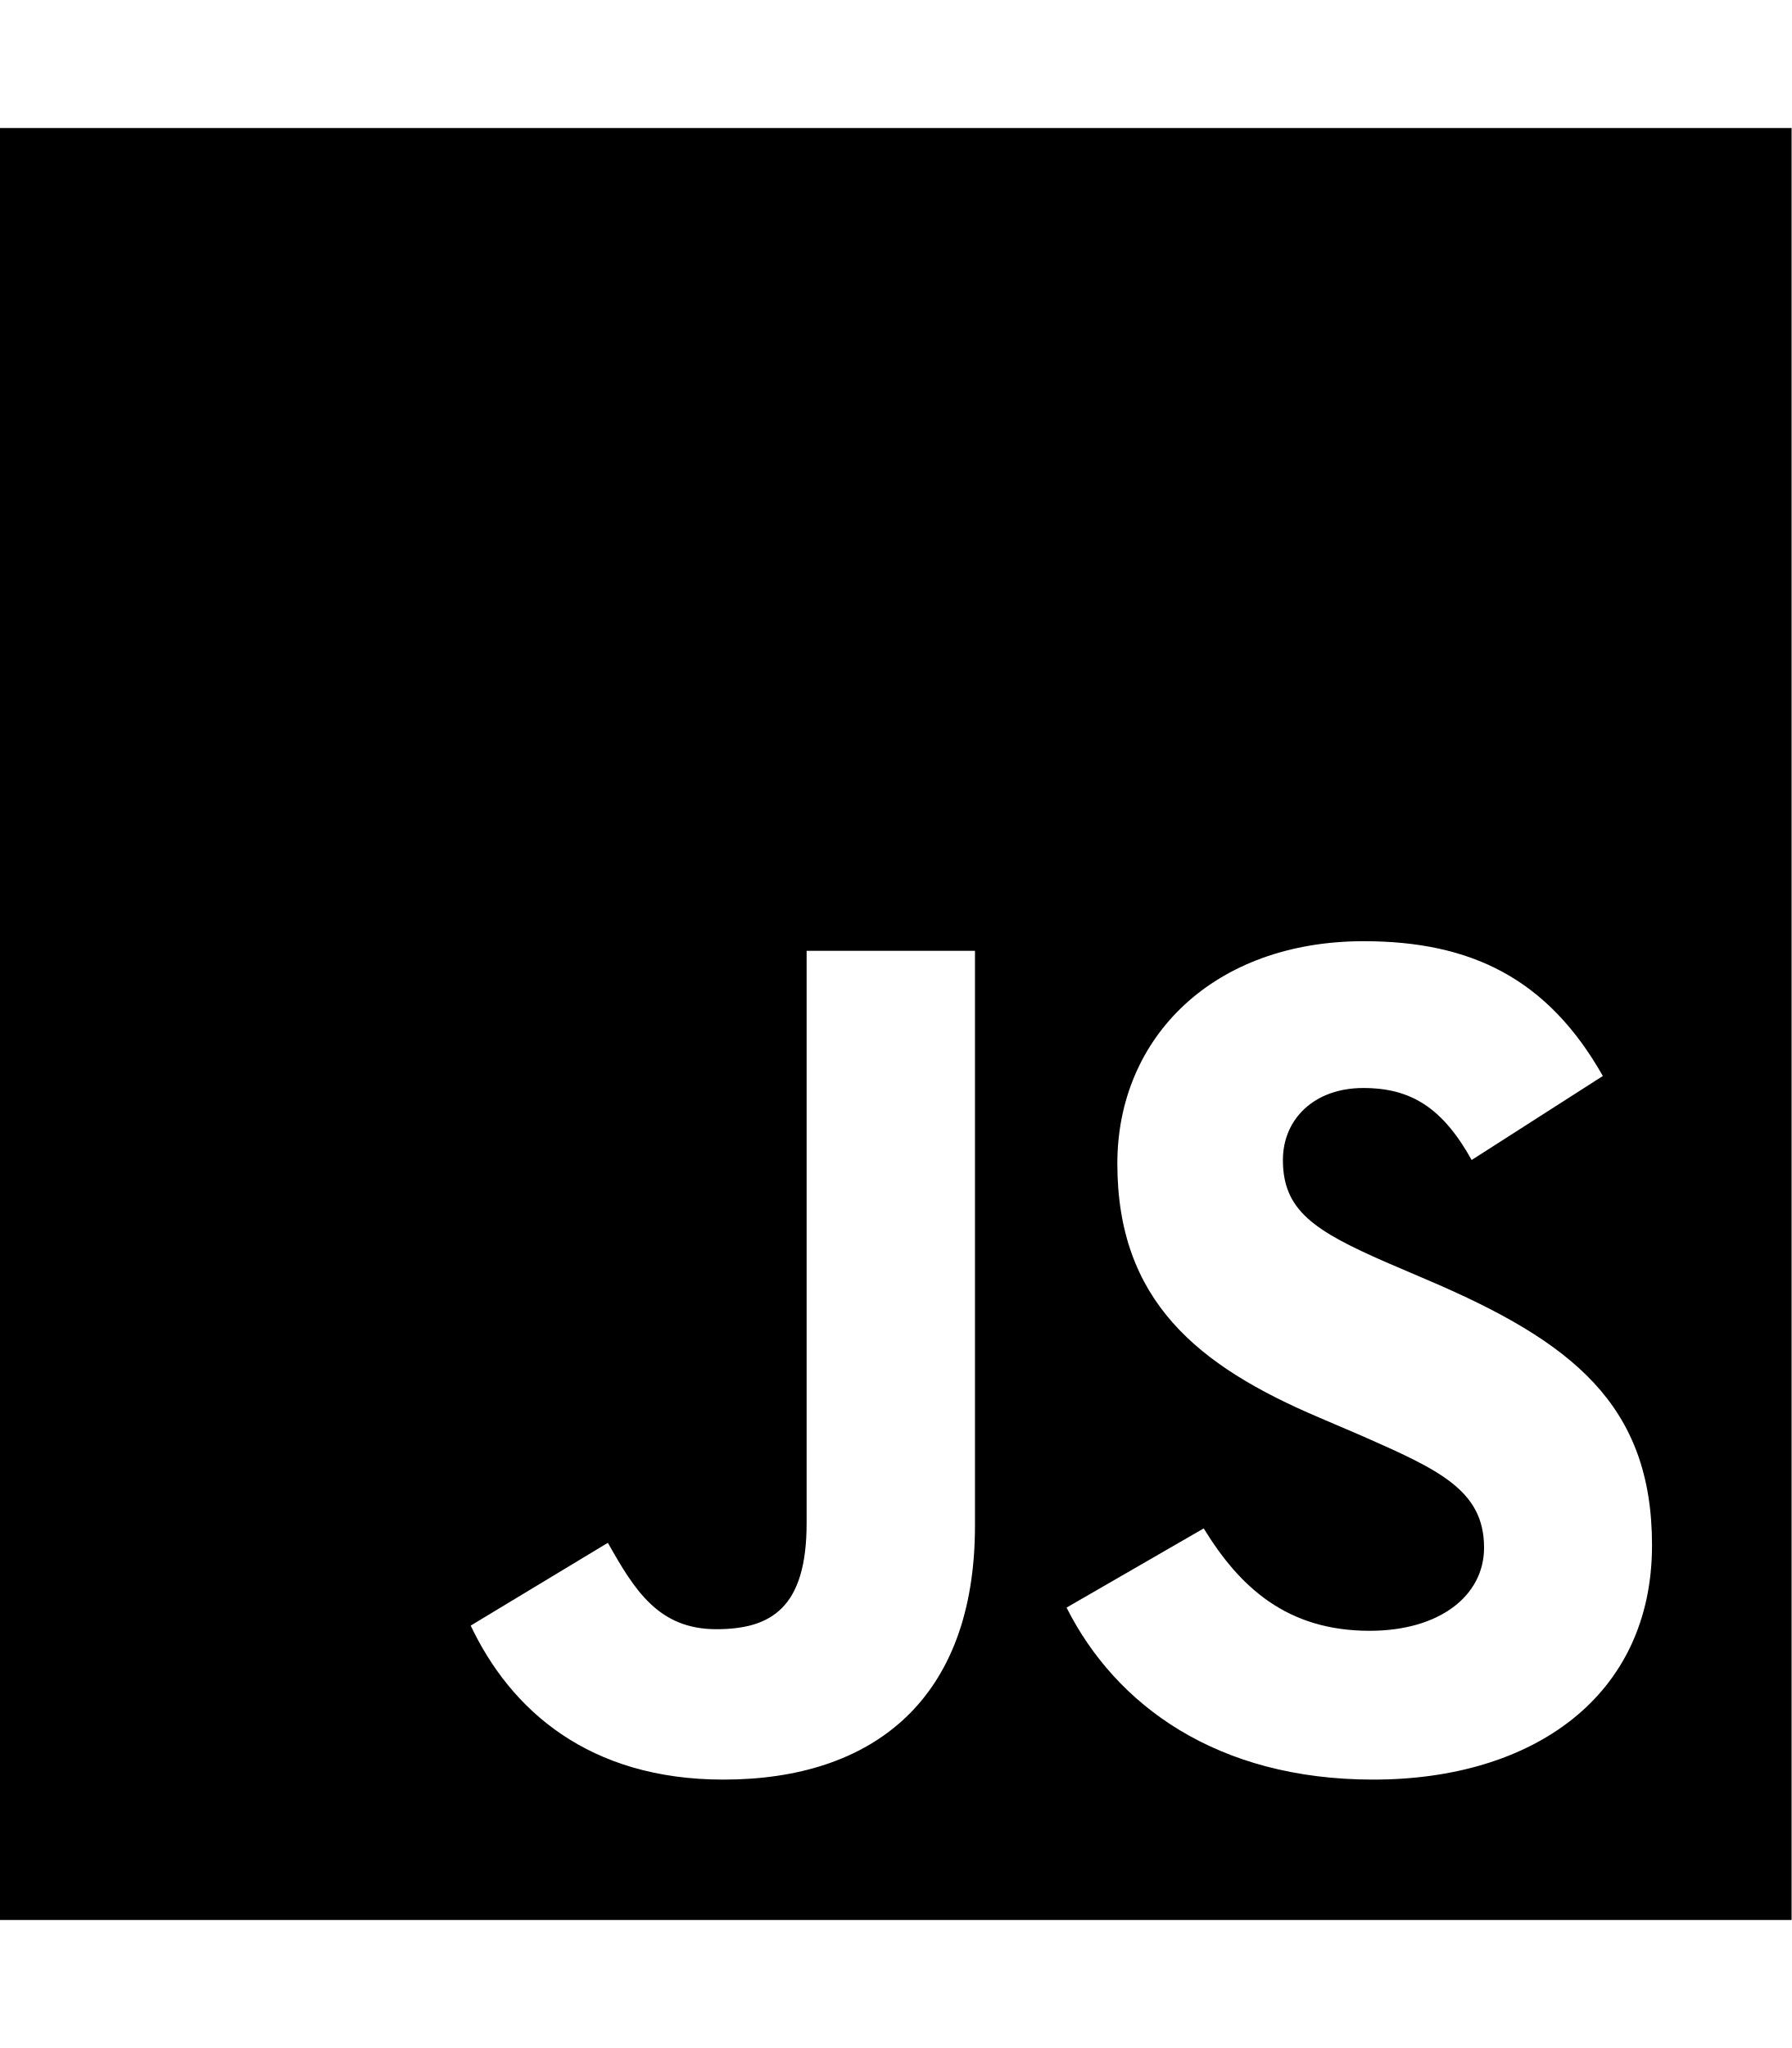
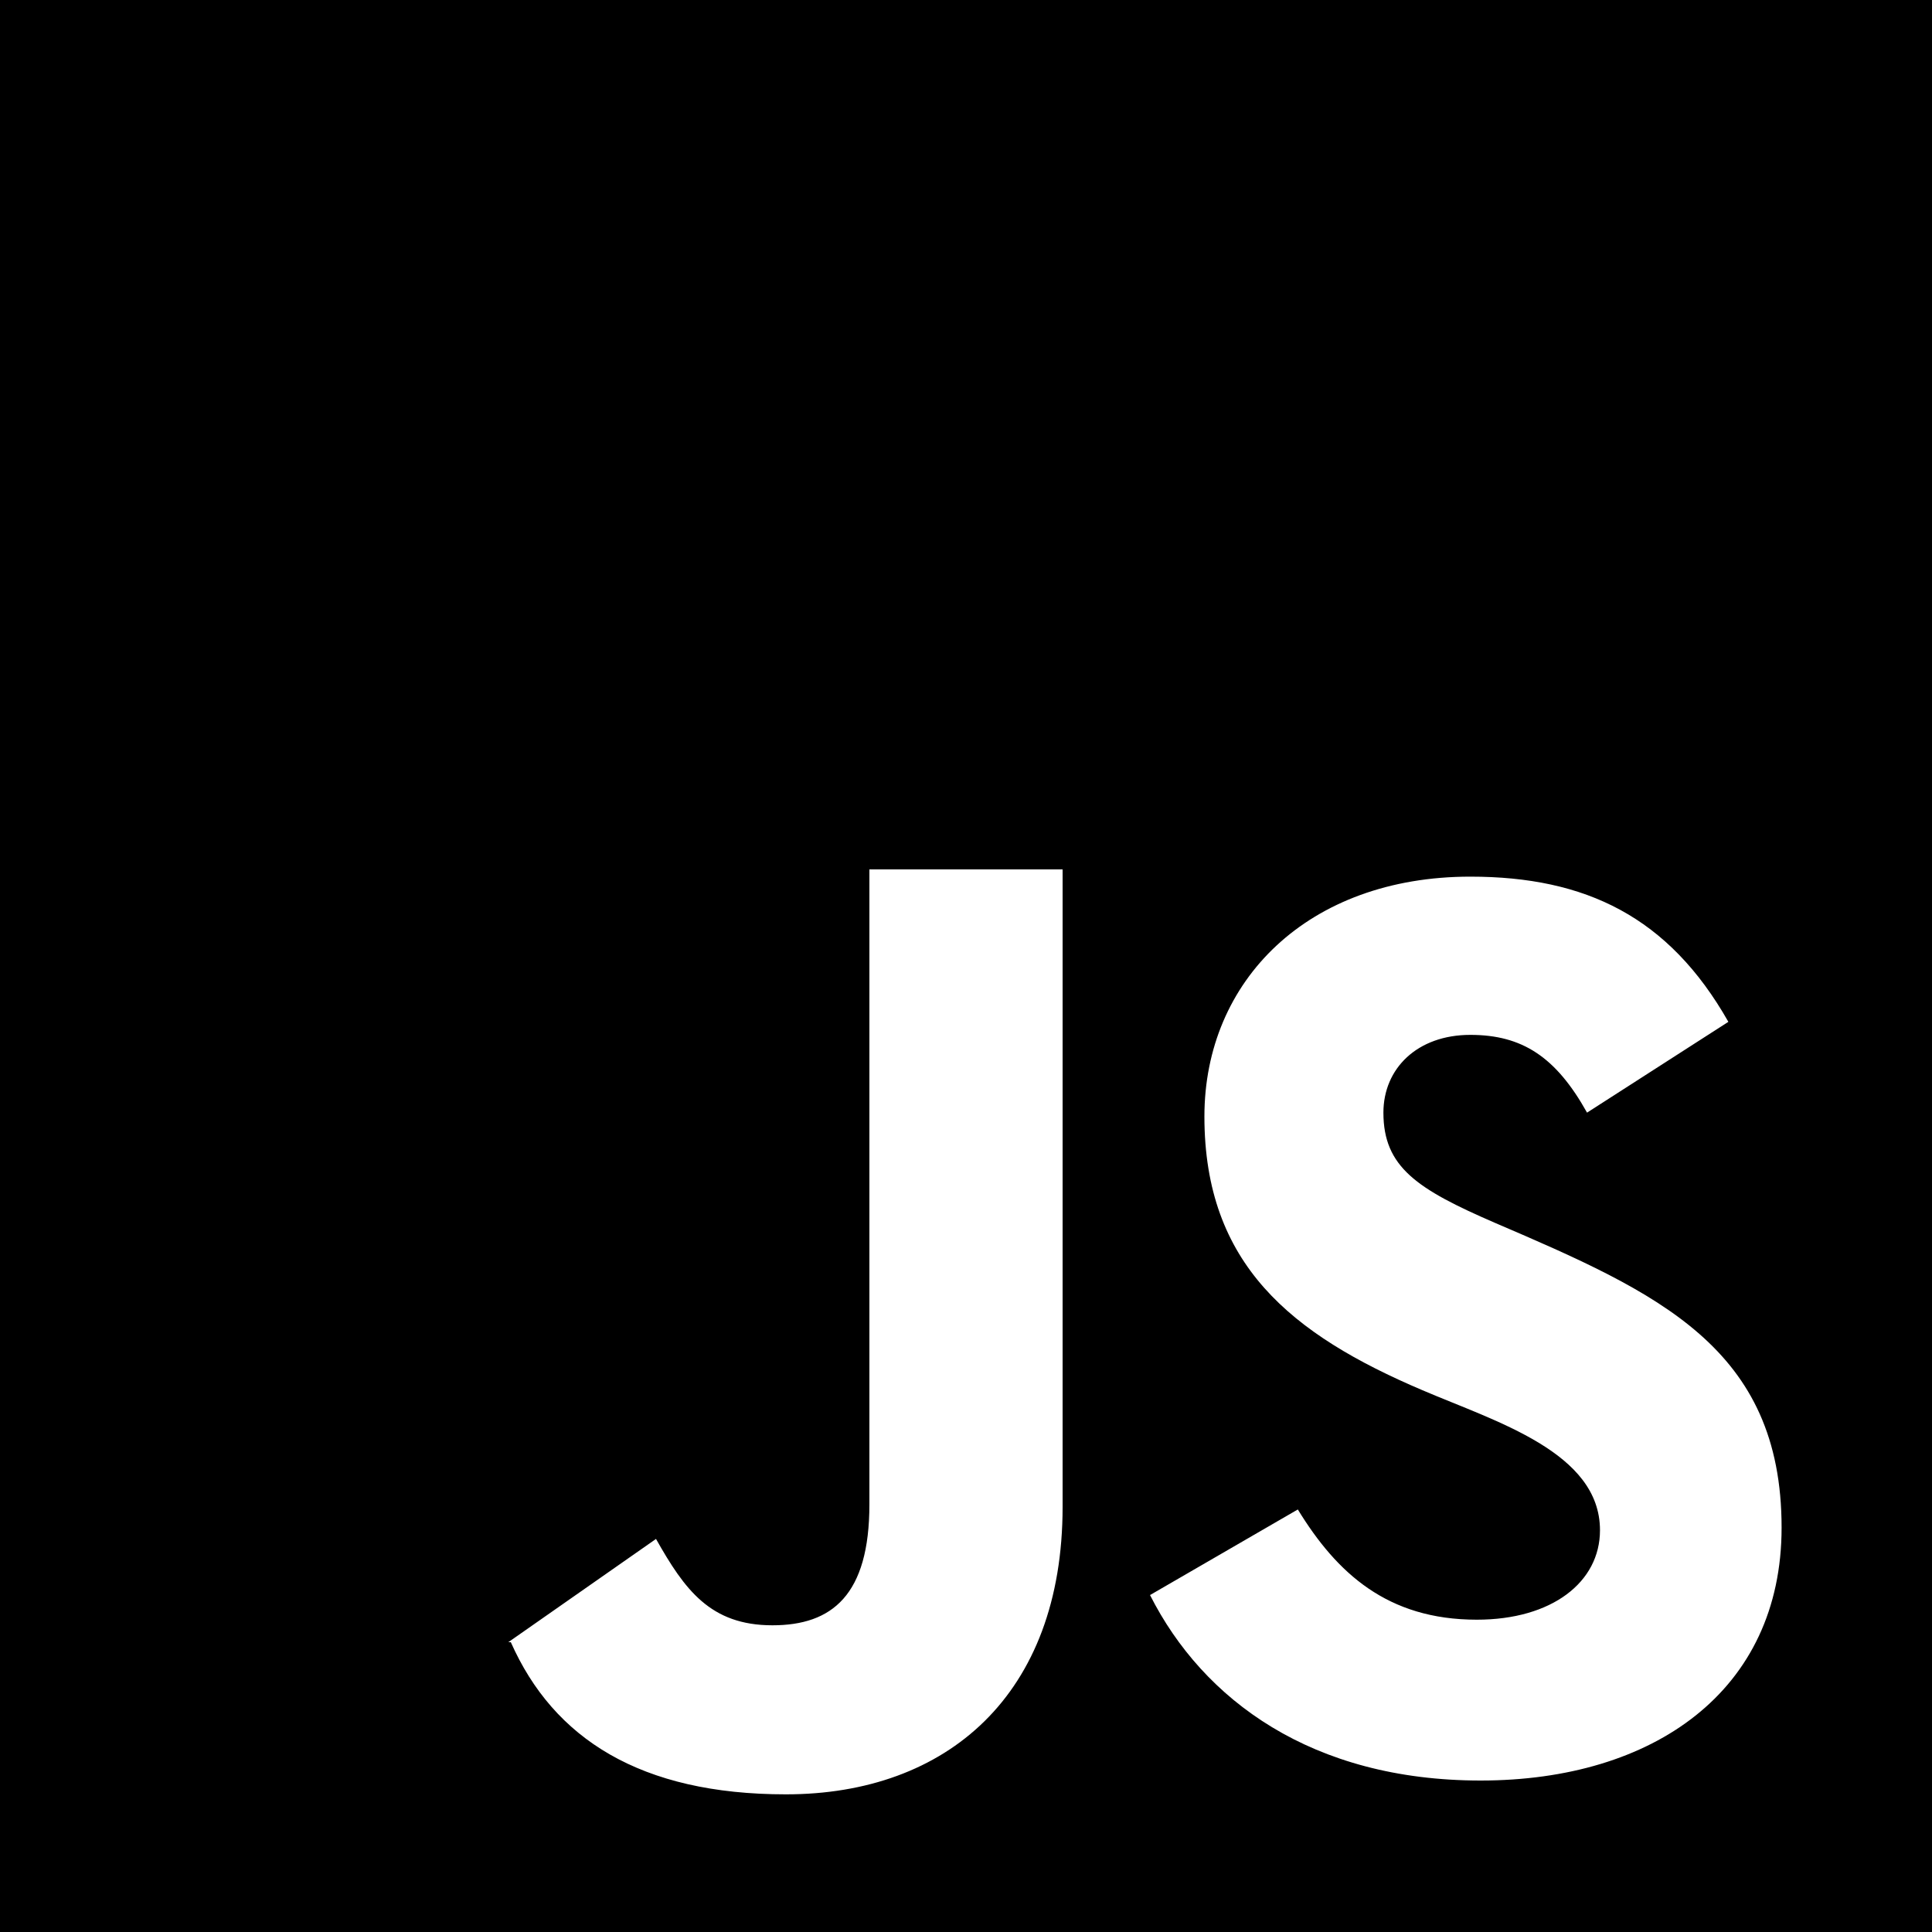
- <svg xmlns="http://www.w3.org/2000/svg" version="1.1" width="896" height="1024" viewBox="0 0 896 1024">
+ <svg xmlns="http://www.w3.org/2000/svg" version="1.1" width="1024" height="1024" viewBox="0 0 1024 1024">
  <g id="icomoon-ignore">
</g>
-   <path fill="#000" d="M0 64v896h896v-896h-896zM487.6 762.8c0 87.2-51.2 127-125.8 127-67.4 0-106.4-34.8-126.4-77l68.6-41.4c13.2 23.4 25.2 43.2 54.2 43.2 27.6 0 45.2-10.8 45.2-53v-286.2h84.2v287.4zM686.8 889.8c-78.2 0-128.8-37.2-153.4-86l68.6-39.6c18 29.4 41.6 51.2 83 51.2 34.8 0 57.2-17.4 57.2-41.6 0-28.8-22.8-39-61.4-56l-21-9c-60.8-25.8-101-58.4-101-127 0-63.2 48.2-111.2 123.2-111.2 53.6 0 92 18.6 119.6 67.4l-65.6 42c-14.4-25.8-30-36-54.2-36-24.6 0-40.2 15.6-40.2 36 0 25.2 15.6 35.4 51.8 51.2l21 9c71.6 30.6 111.8 62 111.8 132.4 0 75.6-59.6 117.2-139.4 117.2z" />
+   <path fill="#000" d="M784.794 943.718c-89.344 0-147.098-42.598-175.258-98.304l78.336-45.363c20.634 33.69 47.411 58.419 94.874 58.419 39.834 0 65.28-19.917 65.28-47.411 0-41.37-55.194-57.549-94.157-74.24-69.427-29.542-115.507-66.662-115.507-145.050 0-72.141 54.989-127.13 140.954-127.13 61.133 0 105.165 21.299 136.755 76.954l-74.906 48.128c-16.486-29.542-34.355-41.216-61.85-41.216-28.211 0-46.080 17.869-46.080 41.216 0 28.877 17.869 40.55 59.136 58.419 86.477 37.069 151.91 66.202 151.91 161.536 0 86.63-68.045 134.042-159.488 134.042zM563.2 798.669c0 99.686-61.389 152.371-146.637 152.371-77.005 0-123.136-29.44-145.818-80.64h-1.331l78.285-54.733c15.104 26.778 28.723 45.773 61.696 45.773 31.642 0 51.405-16.026 51.405-64.102v-336.538h102.4v337.869zM0 1024h1024v-1024h-1024v1024z" />
</svg>
